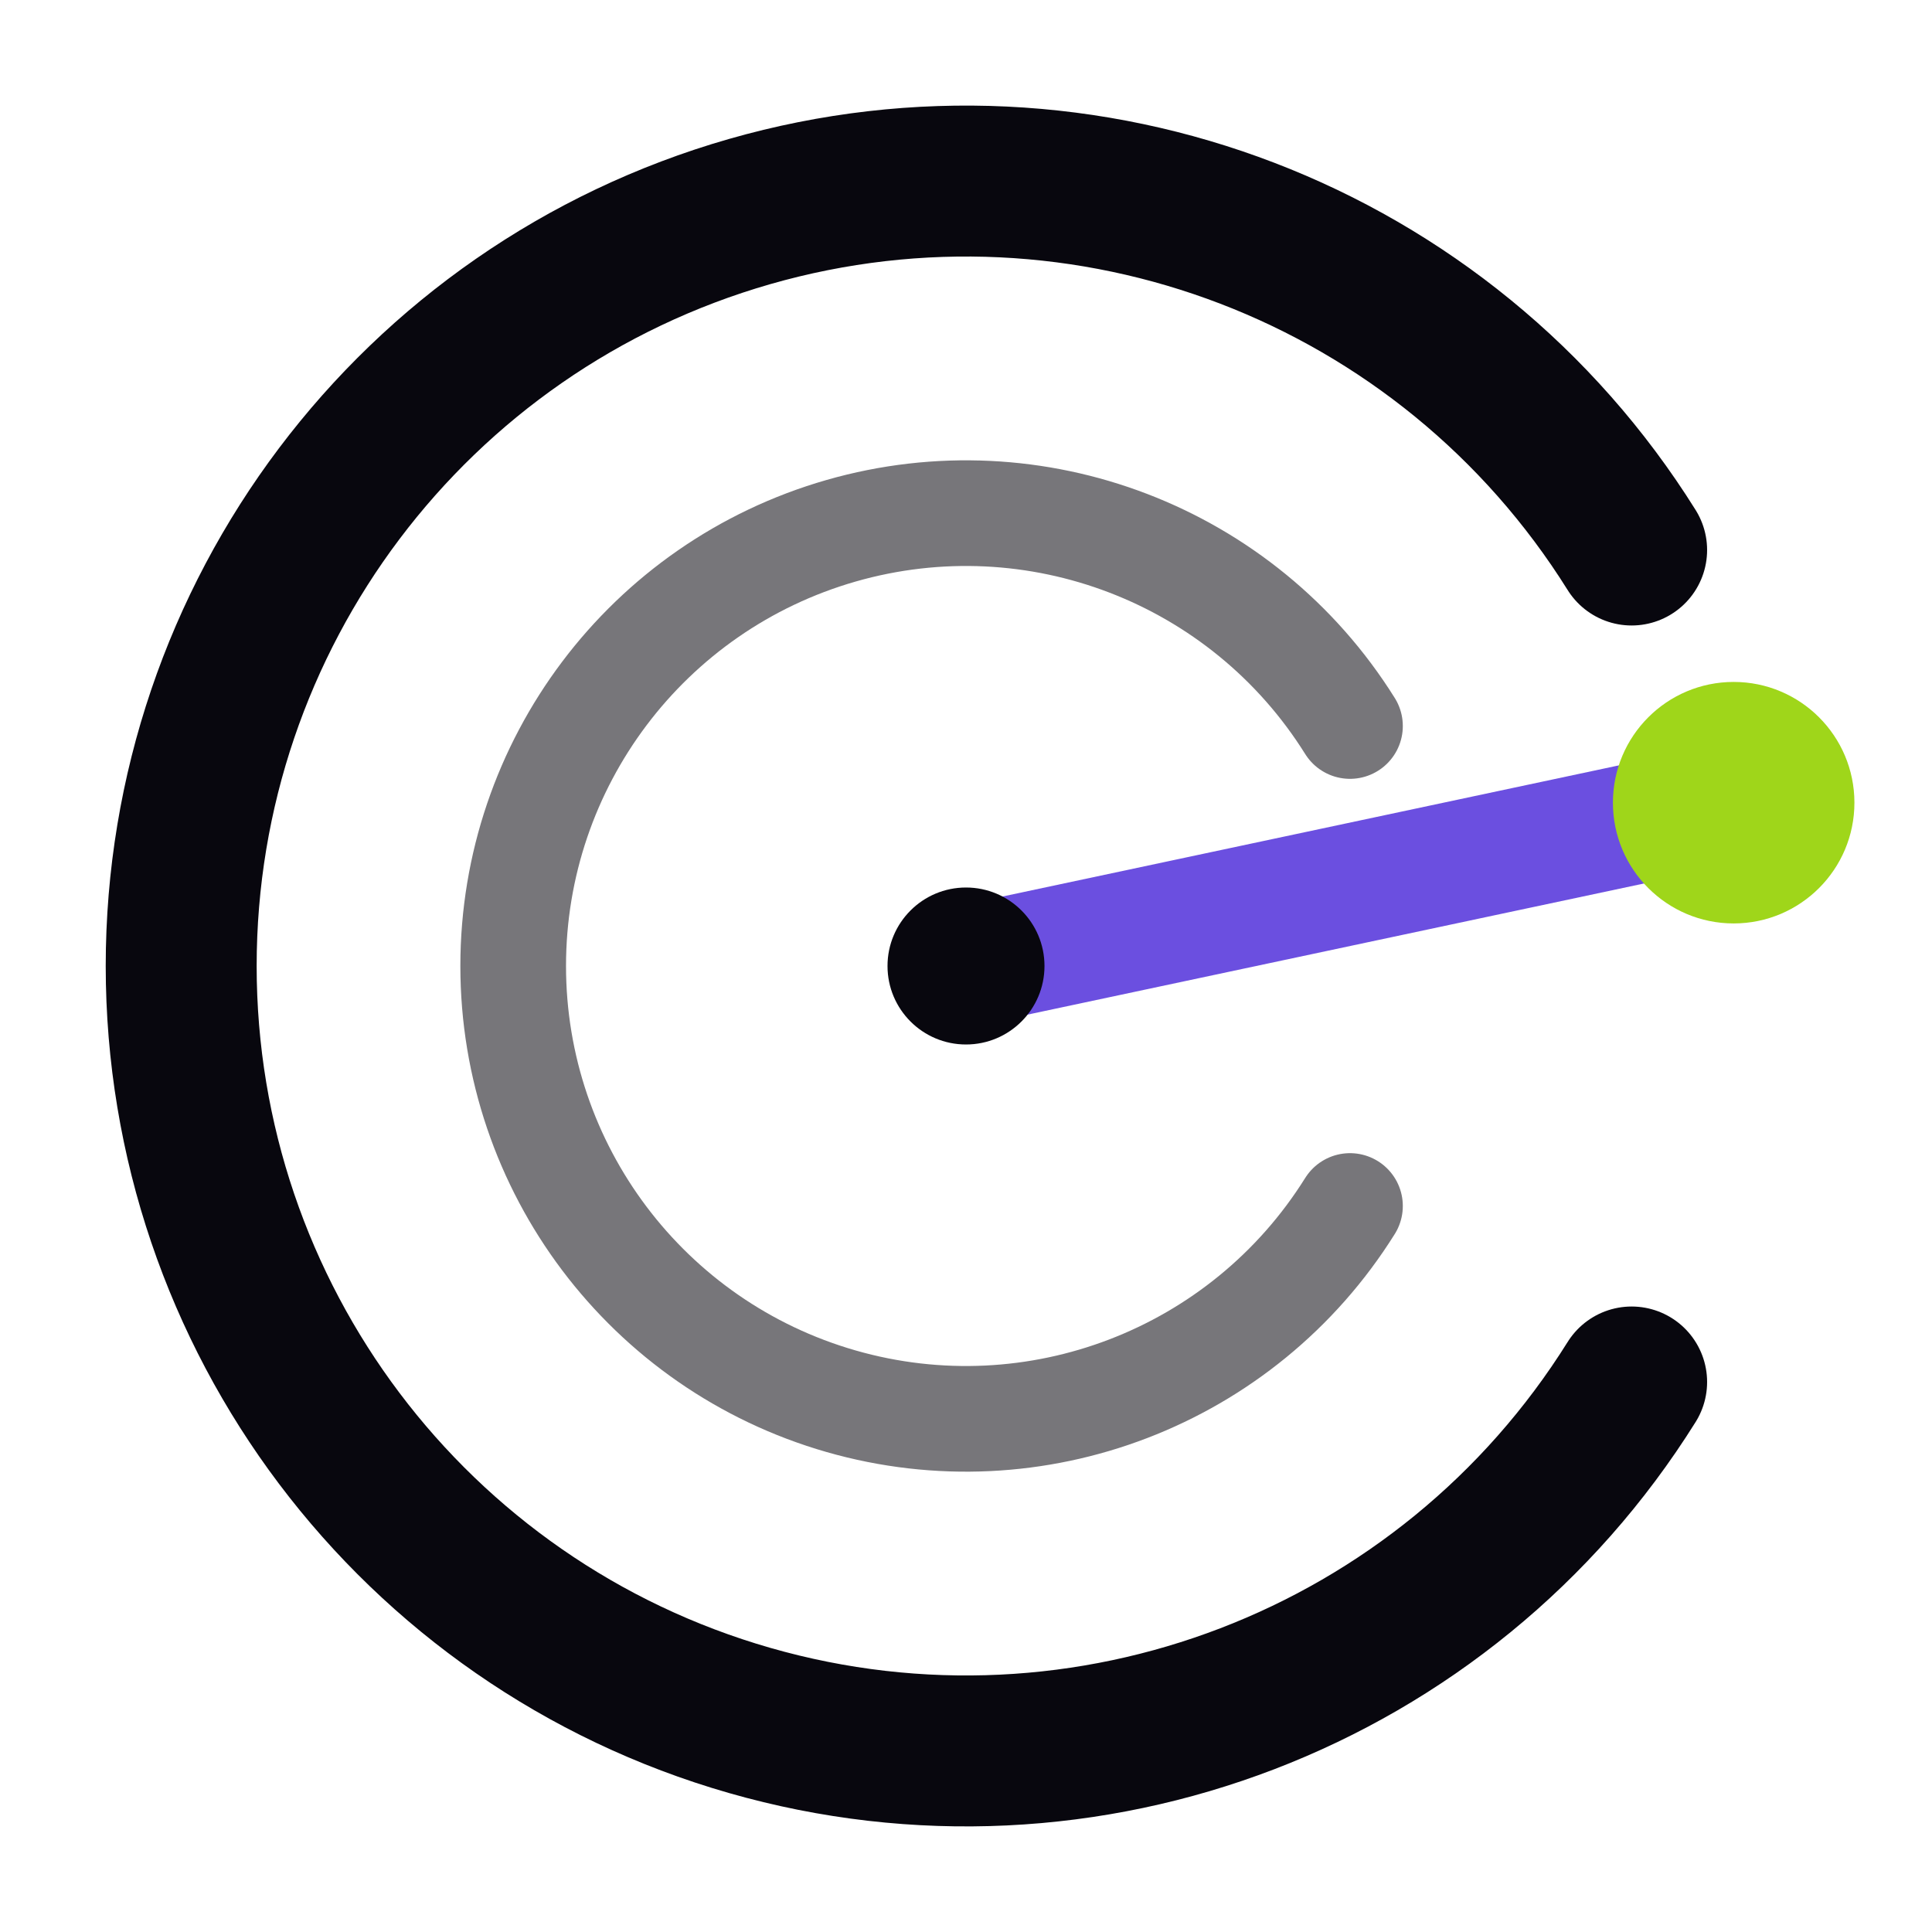
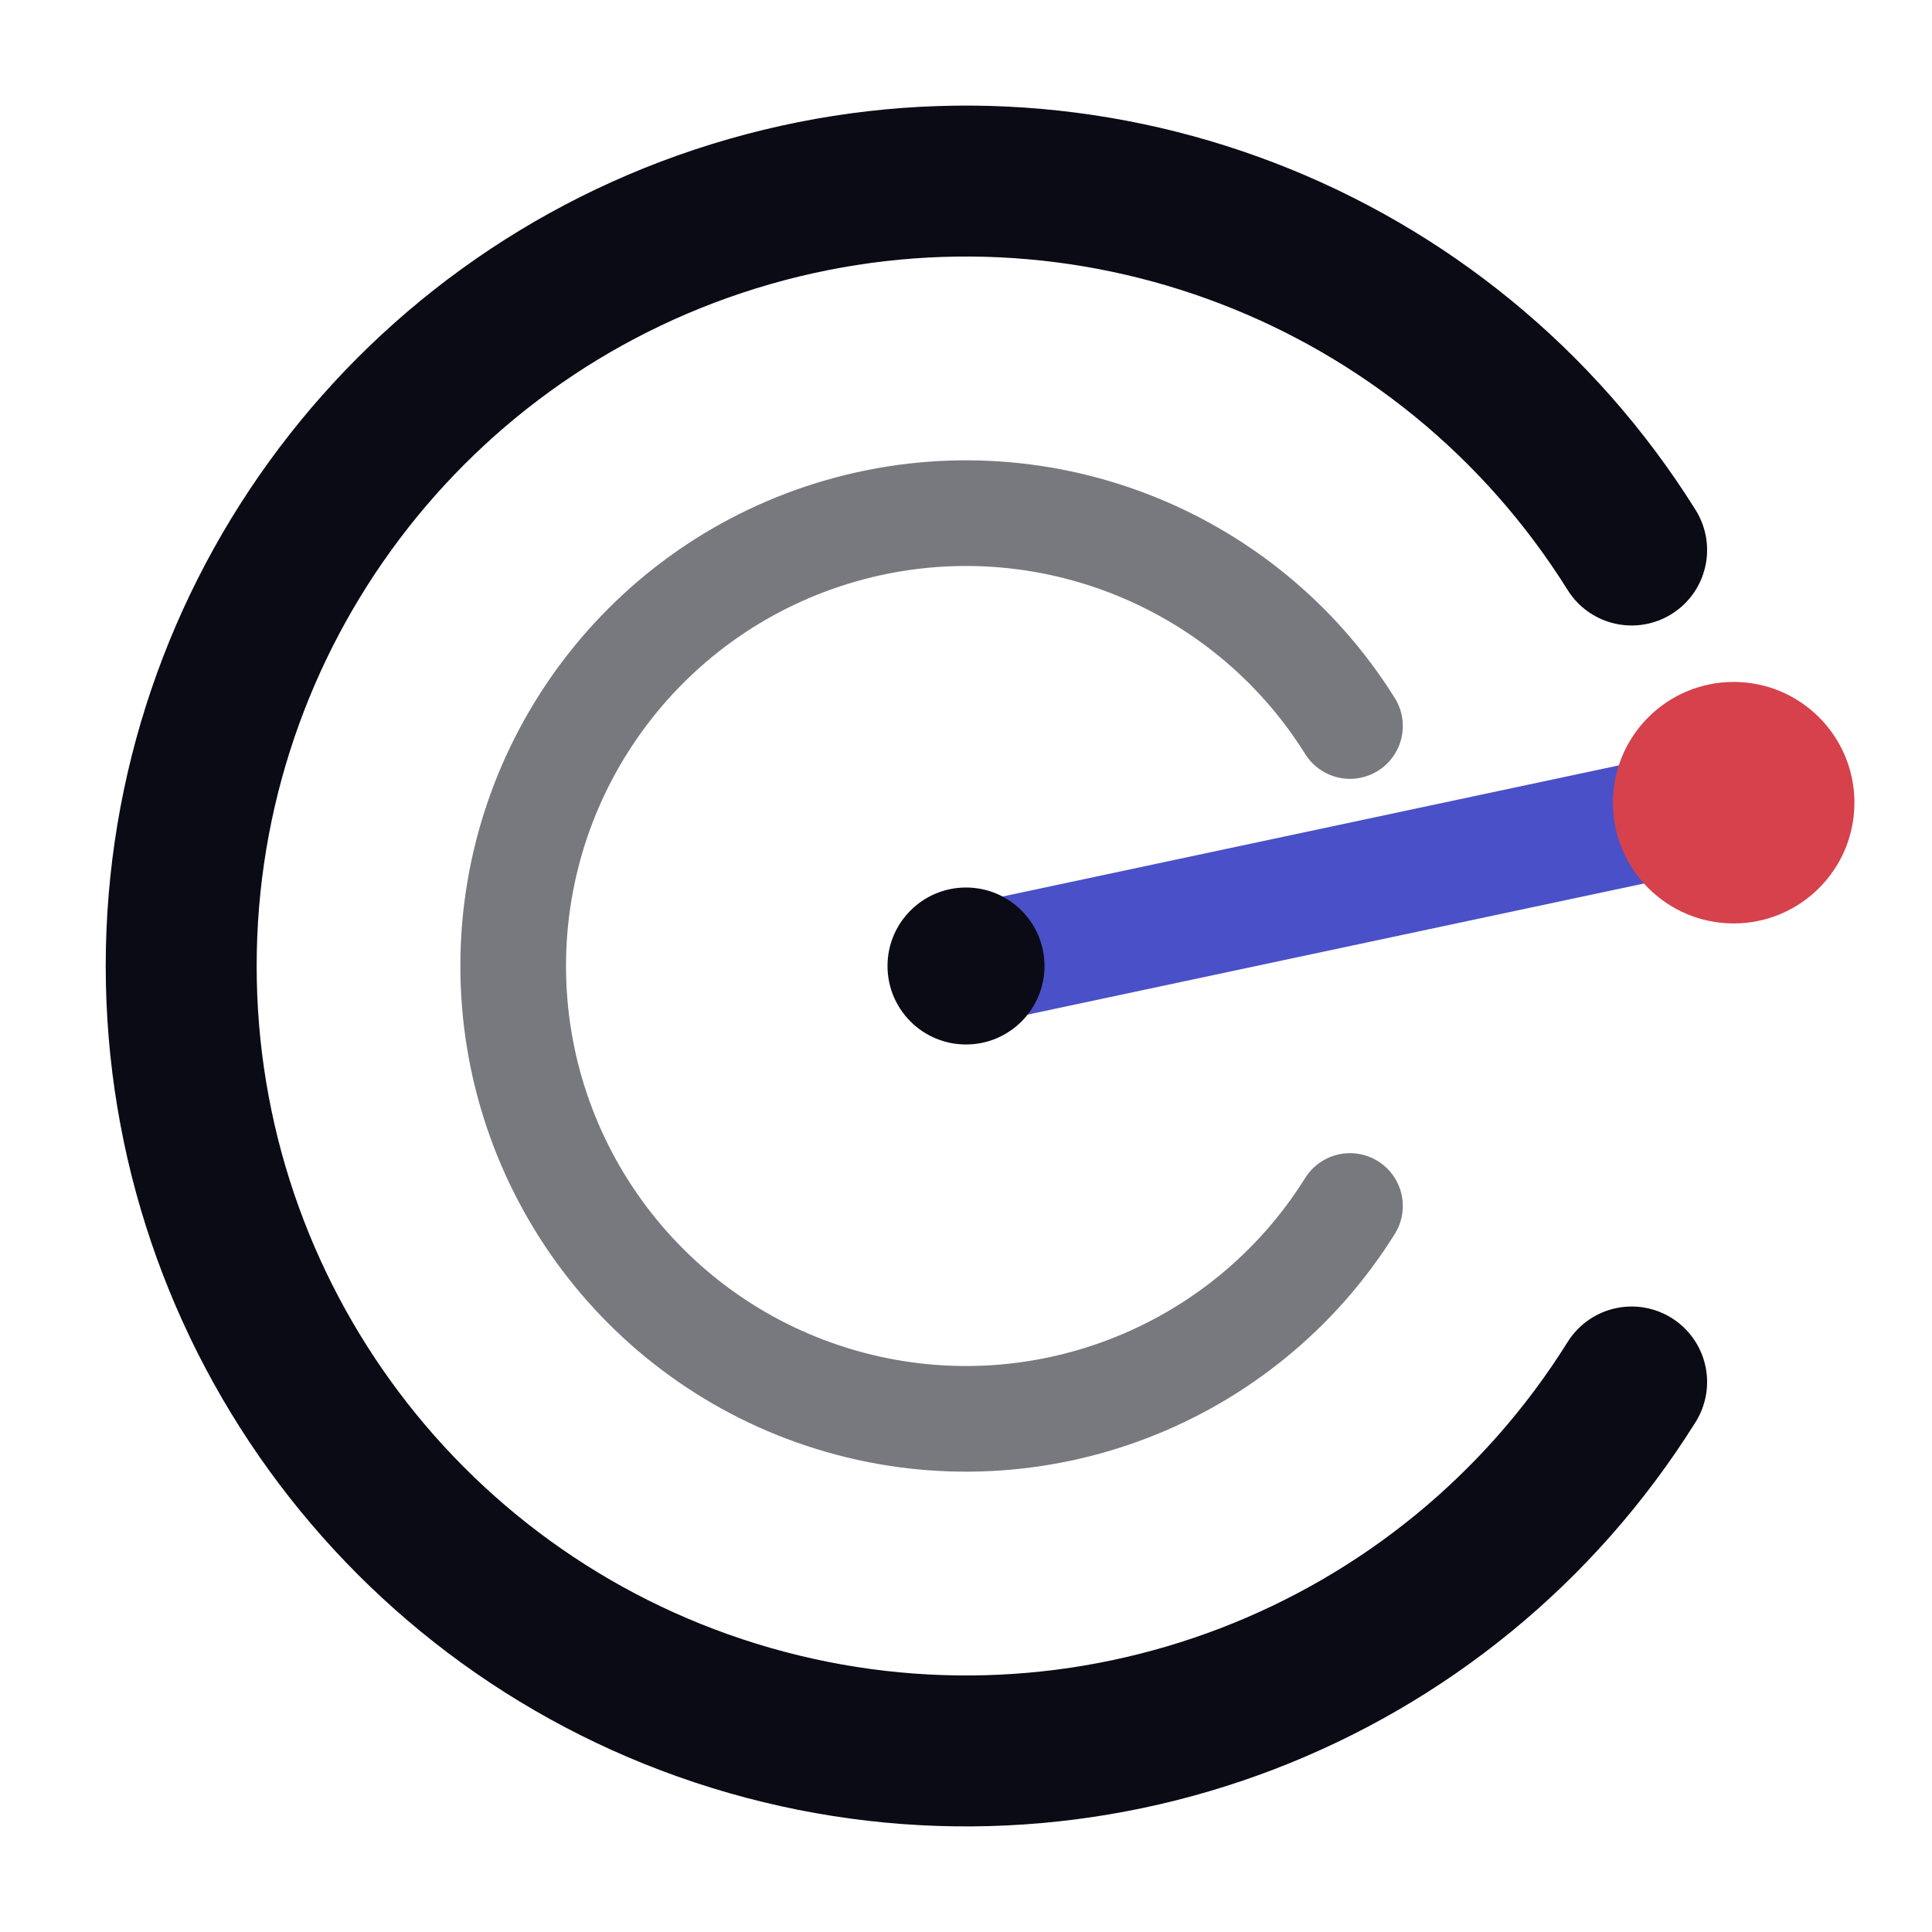
<svg xmlns="http://www.w3.org/2000/svg" viewBox="0 0 64 64" width="64" height="64" role="img" aria-label="CrunchRadar">
  <g fill="none" stroke-linecap="round">
-     <path d="M54.05 18.22 A26 26 0 1 0 54.05 45.78" stroke="#08070e" stroke-width="5" />
-     <path d="M44.72 24.05 A15 15 0 1 0 44.72 39.95" stroke="#08070e" stroke-opacity=".55" stroke-width="3.5" />
-     <path d="M32 32 L57.43 26.59" stroke="#6b4fe0" stroke-width="4" />
+     <path d="M54.05 18.22 A26 26 0 1 0 54.05 45.78" stroke="#0a0b15" stroke-width="5" />
+     <path d="M44.72 24.05 A15 15 0 1 0 44.72 39.95" stroke="#0a0b15" stroke-opacity=".55" stroke-width="3.5" />
+     <path d="M32 32 L57.43 26.59" stroke="#4a50c8" stroke-width="4" />
  </g>
-   <circle cx="32" cy="32" r="2.6" fill="#08070e" />
-   <circle cx="57.43" cy="26.59" r="4" fill="#9fd61a" />
+   <circle cx="32" cy="32" r="2.6" fill="#0a0b15" />
+   <circle cx="57.43" cy="26.59" r="4" fill="#d6414c" />
</svg>
